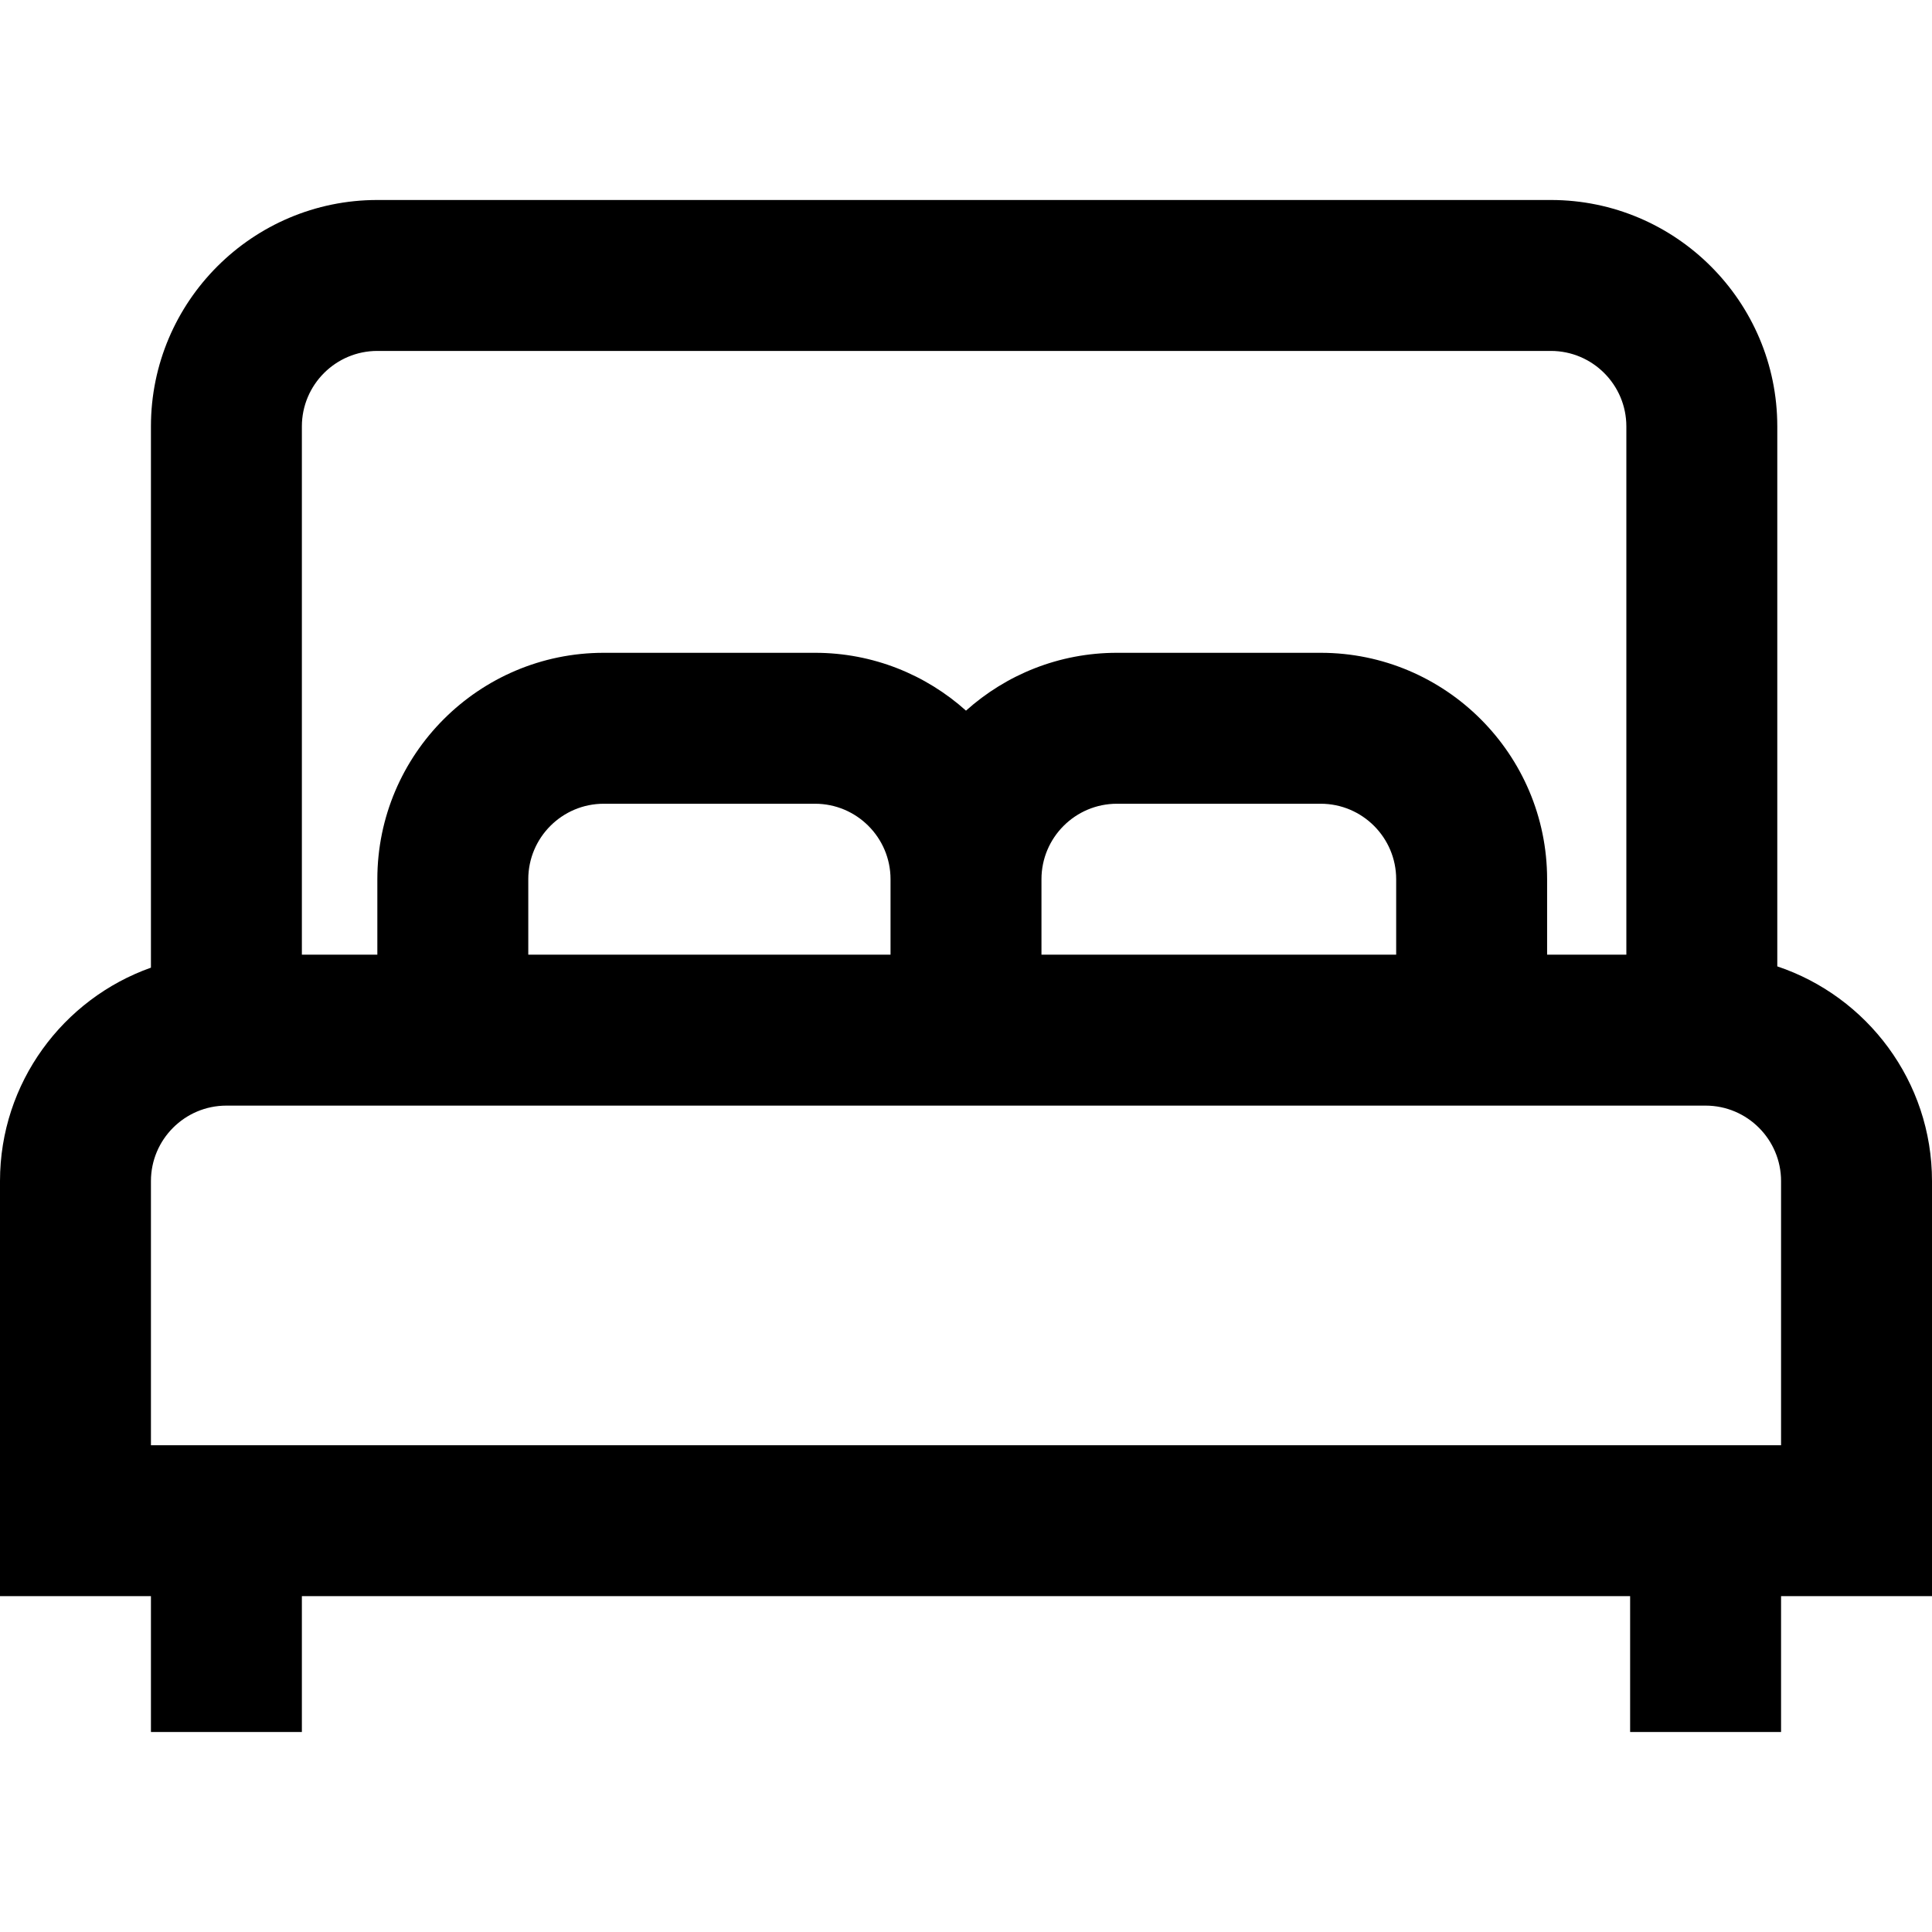
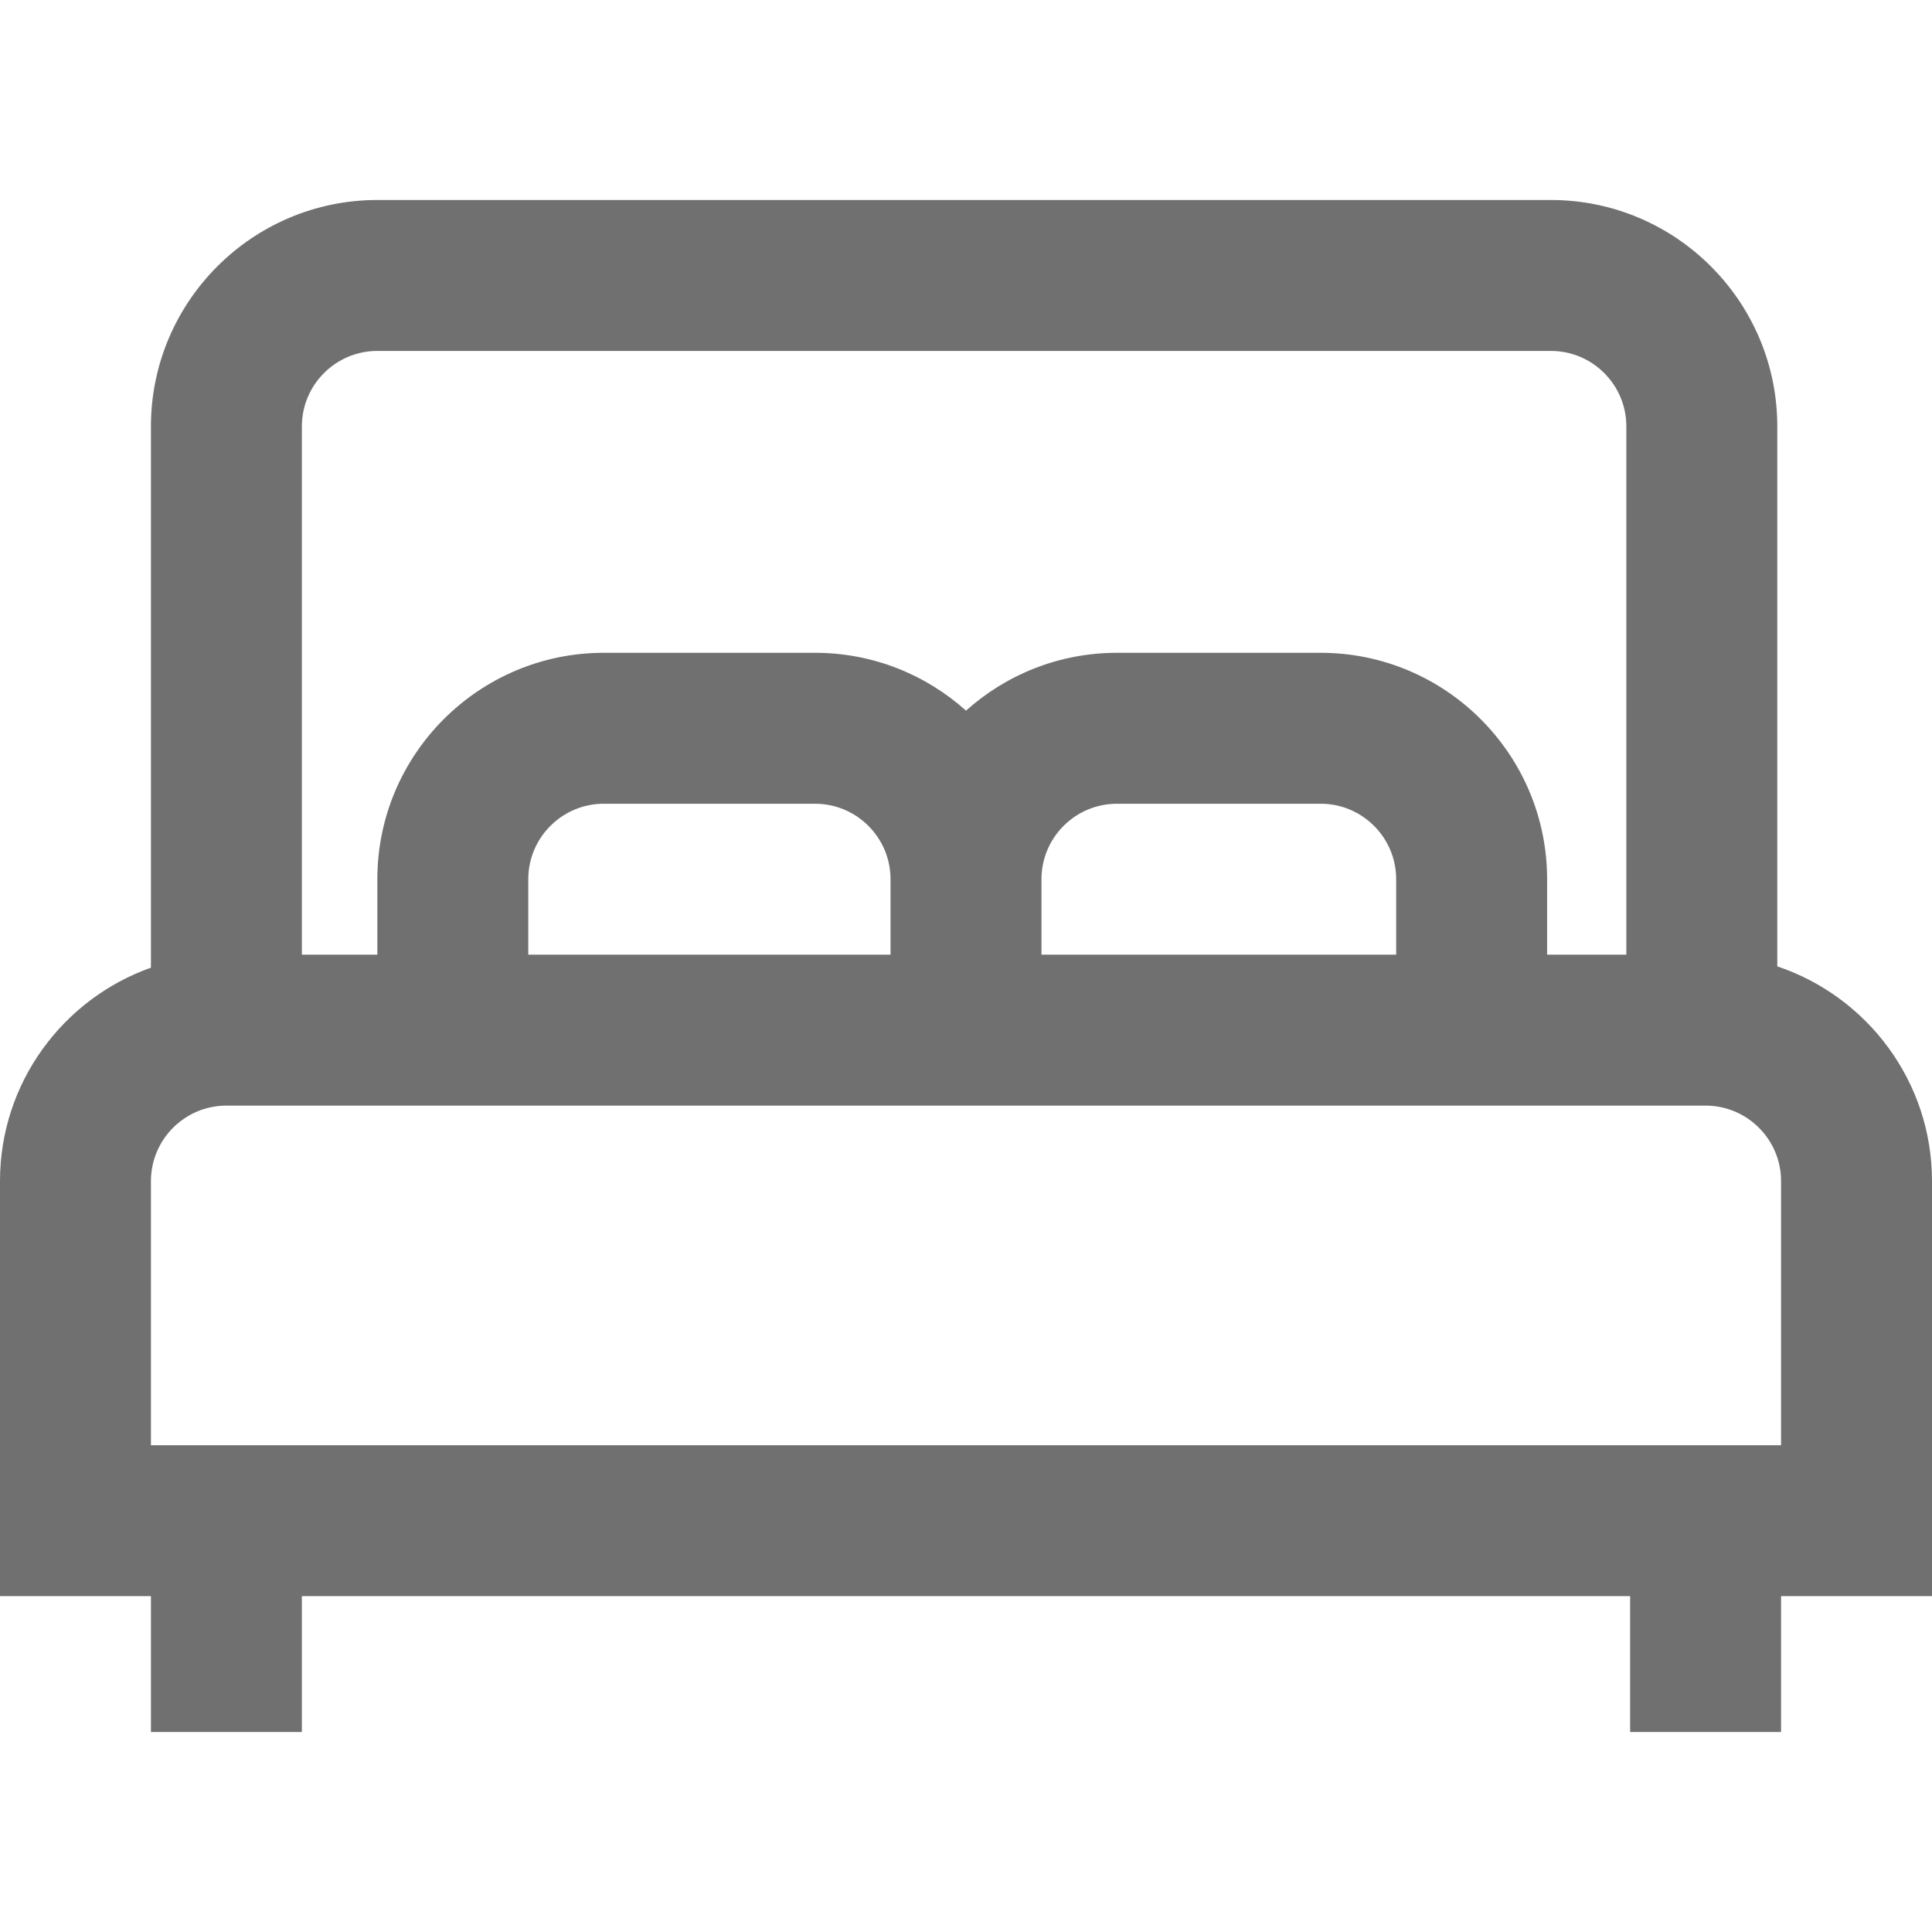
- <svg xmlns="http://www.w3.org/2000/svg" version="1.1" id="Capa_1" x="0px" y="0px" viewBox="0 0 512 512" style="enable-background:new 0 0 512 512;" xml:space="preserve">
+ <svg xmlns="http://www.w3.org/2000/svg" version="1.1" id="Capa_1" x="0px" y="0px" fill="#707070" viewBox="0 0 512 512" style="enable-background:new 0 0 512 512;" xml:space="preserve">
  <g>
    <g>
      <path d="M471,256.101V113c0-33.084-26.916-60-60-60H100c-33.084,0-60,26.916-60,60v143.44C16.722,264.697,0,286.927,0,313v110h40    v36h40v-36h352v36h40v-36h40V313C512,286.556,494.797,264.069,471,256.101z M80,113c0-11.028,8.972-20,20-20h311    c11.028,0,20,8.972,20,20v140h-21v-20c0-33.084-26.916-60-60-60h-54c-15.355,0-29.376,5.805-40,15.327    C245.376,178.805,231.355,173,216,173h-56c-33.084,0-60,26.916-60,60v20H80V113z M370,233v20h-94v-20c0-11.028,8.972-20,20-20h54    C361.028,213,370,221.972,370,233z M236,233v20h-96v-20c0-11.028,8.972-20,20-20h56C227.028,213,236,221.972,236,233z M472,383H40    v-70c0-11.028,8.972-20,20-20h392c11.028,0,20,8.972,20,20V383z" />
    </g>
  </g>
  <g>
</g>
  <g>
</g>
  <g>
</g>
  <g>
</g>
  <g>
</g>
  <g>
</g>
  <g>
</g>
  <g>
</g>
  <g>
</g>
  <g>
</g>
  <g>
</g>
  <g>
</g>
  <g>
</g>
  <g>
</g>
  <g>
</g>
</svg>
